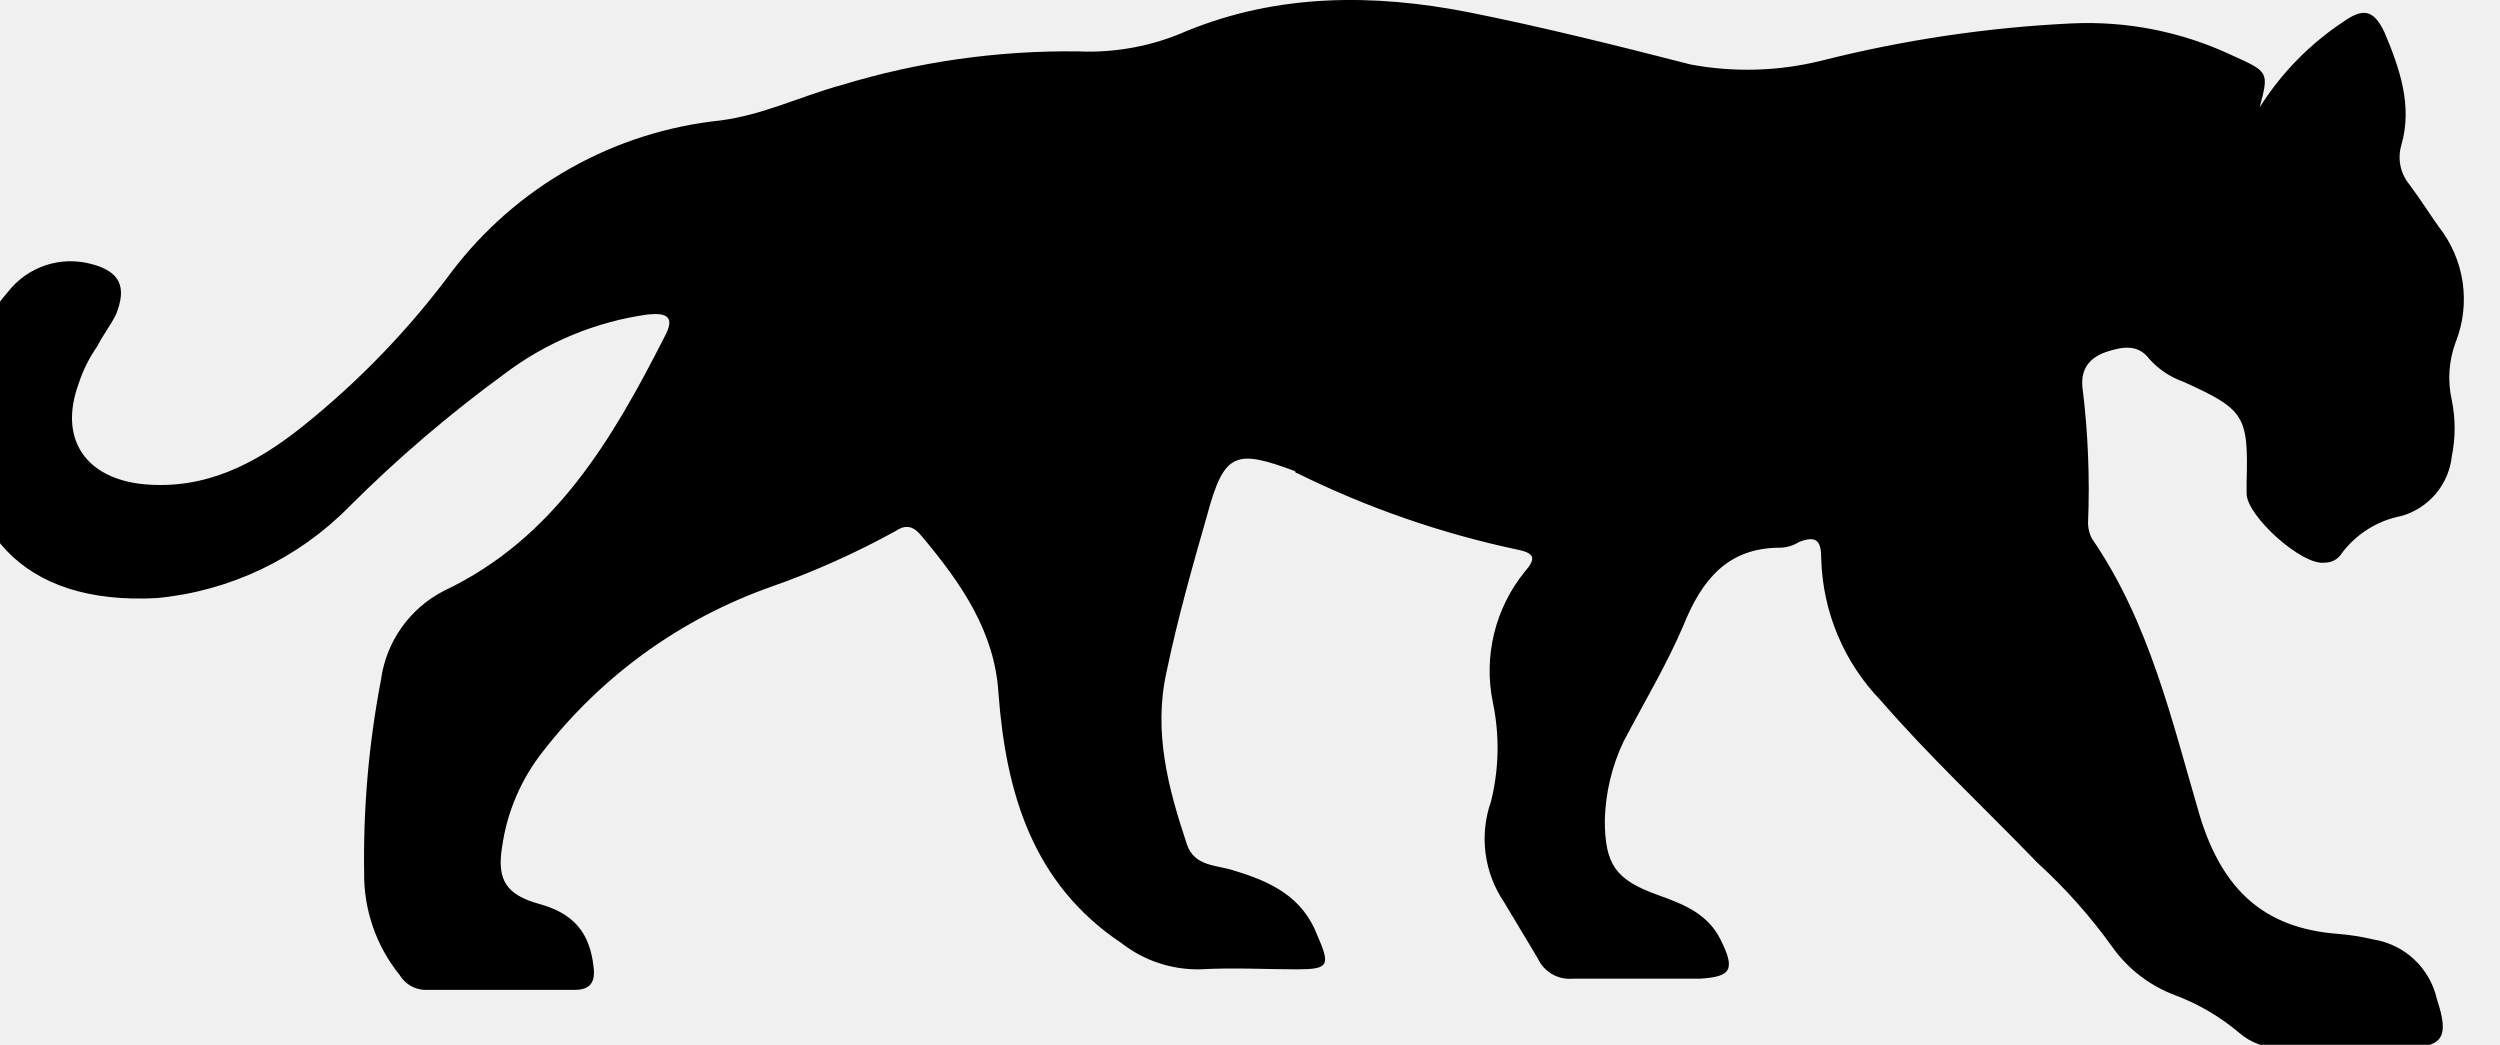
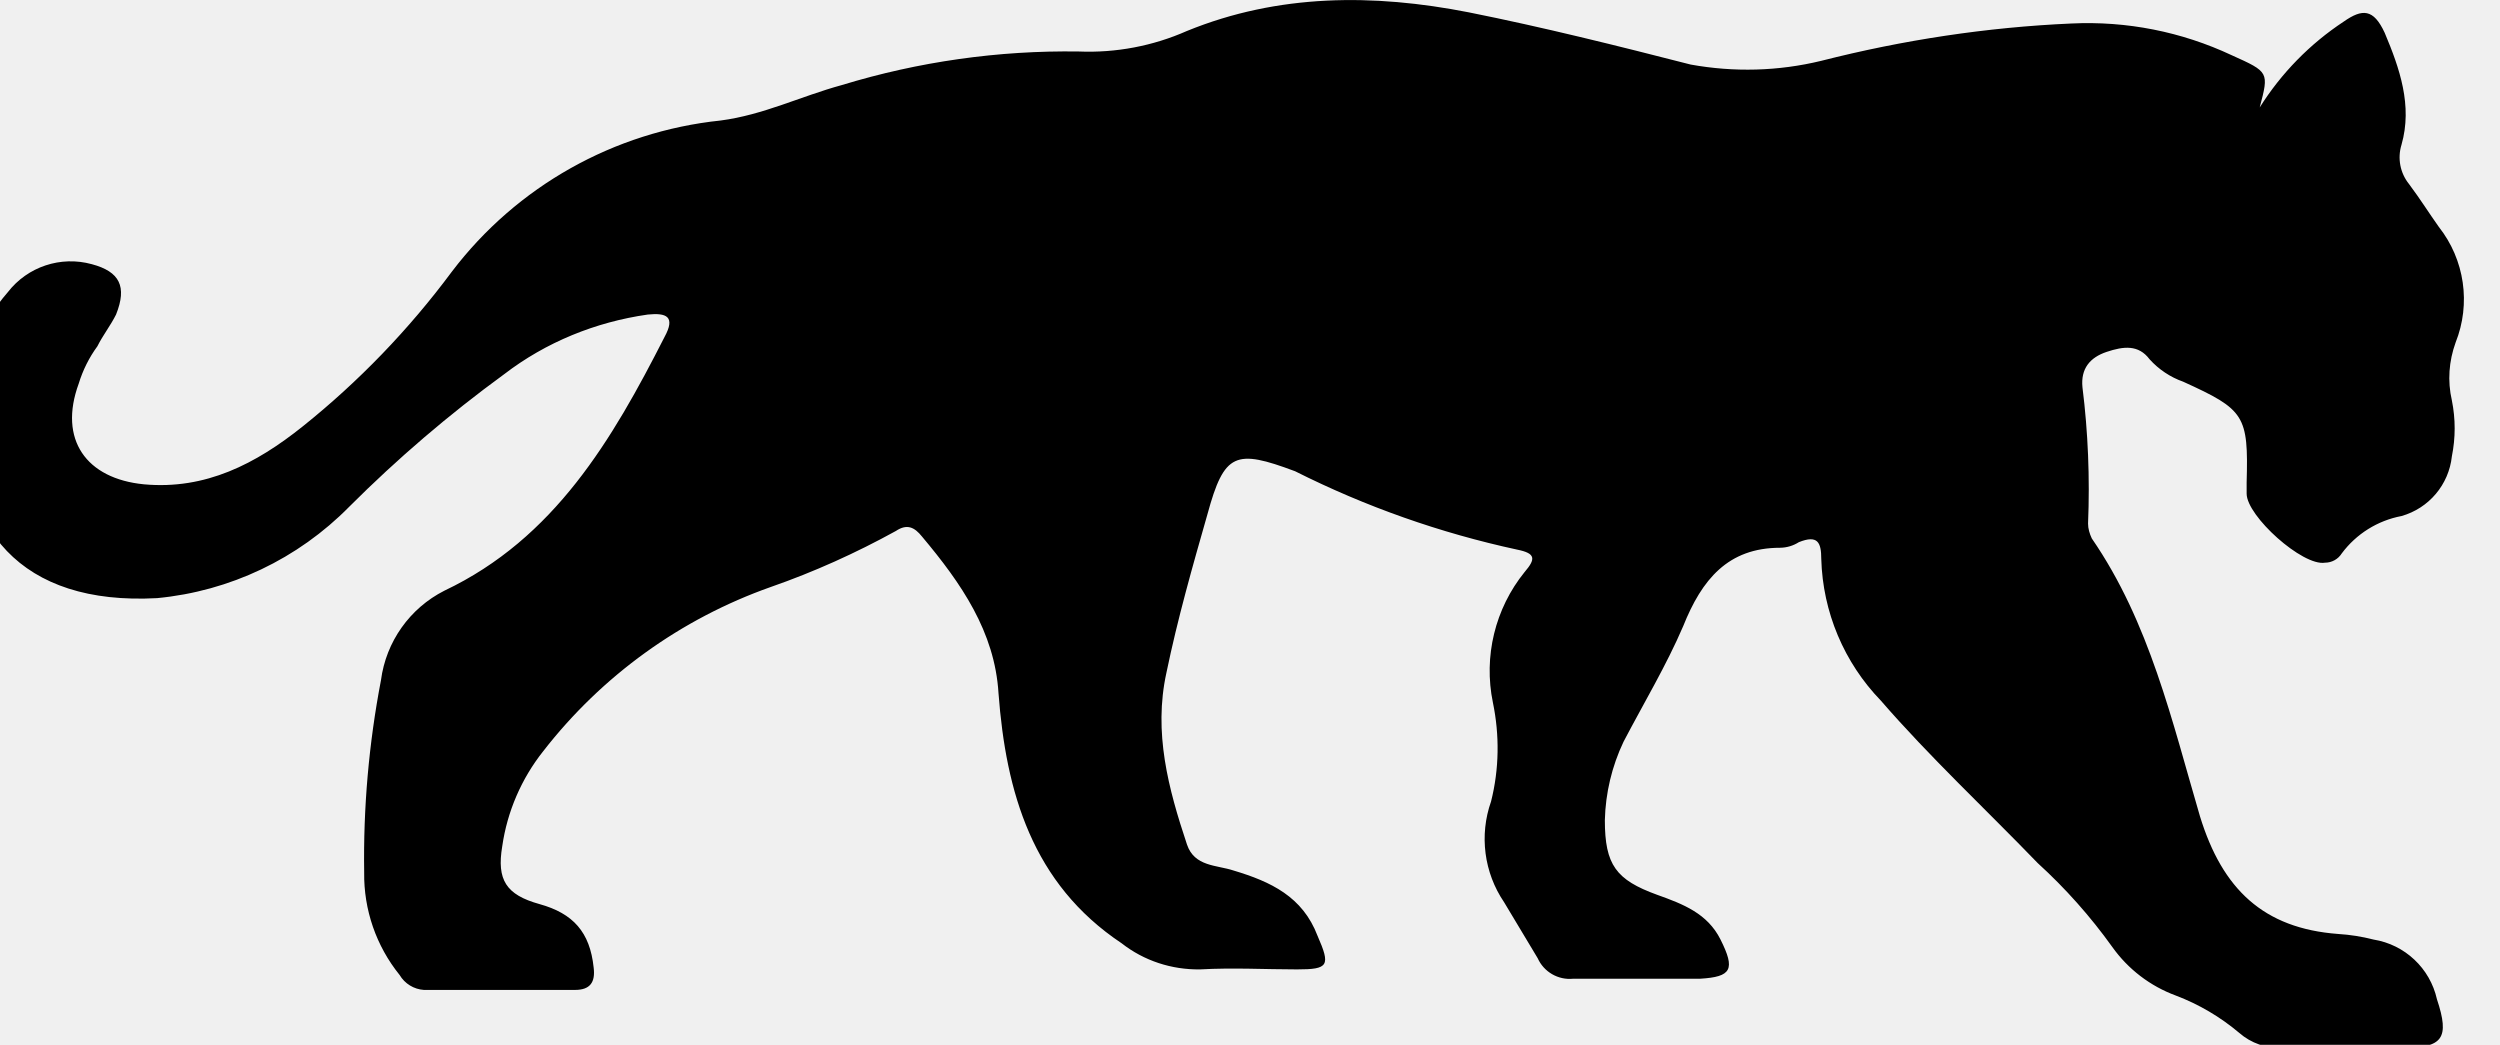
- <svg xmlns="http://www.w3.org/2000/svg" width="67" height="28" viewBox="0 0 67 28" fill="none">
-   <g clip-path="url(#clip0_135_3258)">
-     <path d="M60.559 2.878C61.136 1.96 61.904 1.176 62.809 0.578C63.309 0.228 63.609 0.228 63.909 0.878C64.309 1.828 64.659 2.828 64.359 3.878C64.305 4.057 64.294 4.245 64.329 4.428C64.364 4.611 64.443 4.783 64.559 4.928C64.859 5.328 65.109 5.728 65.359 6.078C65.699 6.51 65.92 7.024 65.999 7.568C66.078 8.112 66.013 8.668 65.809 9.178C65.626 9.674 65.591 10.213 65.709 10.728C65.809 11.223 65.809 11.733 65.709 12.228C65.669 12.599 65.519 12.949 65.278 13.234C65.038 13.519 64.718 13.726 64.359 13.828C63.72 13.95 63.149 14.307 62.759 14.828C62.712 14.905 62.646 14.969 62.567 15.012C62.488 15.056 62.399 15.079 62.309 15.078C61.709 15.178 60.209 13.828 60.209 13.228V12.928C60.259 11.128 60.159 10.978 58.509 10.228C58.164 10.107 57.854 9.9 57.609 9.628C57.309 9.228 56.909 9.278 56.459 9.428C56.009 9.578 55.759 9.878 55.809 10.378C55.96 11.589 56.01 12.81 55.959 14.028C55.962 14.168 55.997 14.304 56.059 14.428C57.609 16.678 58.209 19.328 58.959 21.878C59.559 23.828 60.659 24.878 62.659 25.028C62.979 25.054 63.297 25.104 63.609 25.178C64.02 25.244 64.402 25.432 64.705 25.717C65.008 26.003 65.218 26.372 65.309 26.778C65.659 27.828 65.459 28.078 64.409 28.078H61.159C60.738 28.1 60.326 27.956 60.009 27.678C59.503 27.251 58.928 26.913 58.309 26.678C57.625 26.426 57.032 25.973 56.609 25.378C56.023 24.56 55.353 23.806 54.609 23.128C53.209 21.678 51.709 20.278 50.409 18.778C49.419 17.756 48.849 16.401 48.809 14.978C48.809 14.528 48.709 14.328 48.209 14.528C48.059 14.623 47.886 14.675 47.709 14.678C46.309 14.678 45.609 15.528 45.109 16.778C44.659 17.828 44.059 18.828 43.509 19.878C43.197 20.536 43.027 21.251 43.009 21.978C43.009 23.178 43.309 23.578 44.409 23.978C45.109 24.228 45.759 24.478 46.109 25.178C46.509 25.978 46.409 26.178 45.559 26.228H42.159C41.963 26.248 41.766 26.205 41.596 26.107C41.425 26.008 41.29 25.858 41.209 25.678L40.309 24.178C40.044 23.787 39.874 23.339 39.813 22.87C39.752 22.401 39.802 21.924 39.959 21.478C40.175 20.61 40.193 19.704 40.009 18.828C39.883 18.218 39.894 17.588 40.041 16.983C40.188 16.378 40.467 15.813 40.859 15.328C41.159 14.978 41.159 14.828 40.659 14.728C38.615 14.294 36.633 13.605 34.759 12.678C34.746 12.678 34.733 12.673 34.724 12.664C34.714 12.654 34.709 12.642 34.709 12.628C33.109 12.028 32.809 12.128 32.359 13.778C31.959 15.178 31.559 16.578 31.259 18.028C30.909 19.628 31.309 21.128 31.809 22.628C32.009 23.228 32.609 23.178 33.059 23.328C34.059 23.628 34.909 24.028 35.309 25.078C35.659 25.878 35.609 25.978 34.759 25.978C33.909 25.978 33.059 25.928 32.159 25.978C31.4 25.992 30.658 25.745 30.059 25.278C27.659 23.678 26.959 21.228 26.759 18.578C26.659 16.928 25.759 15.628 24.709 14.378C24.509 14.128 24.309 14.028 24.009 14.228C22.936 14.82 21.815 15.322 20.659 15.728C18.246 16.58 16.129 18.108 14.559 20.128C13.973 20.866 13.593 21.746 13.459 22.678C13.309 23.578 13.559 23.978 14.459 24.228C15.359 24.478 15.809 24.978 15.909 25.928C15.959 26.328 15.809 26.528 15.409 26.528H11.359C11.227 26.519 11.098 26.478 10.985 26.408C10.872 26.338 10.777 26.242 10.709 26.128C10.081 25.351 9.745 24.378 9.759 23.378C9.733 21.651 9.884 19.925 10.209 18.228C10.276 17.72 10.466 17.236 10.762 16.818C11.058 16.4 11.452 16.06 11.909 15.828C14.859 14.428 16.409 11.778 17.809 9.028C18.109 8.478 17.859 8.378 17.359 8.428C15.96 8.623 14.634 9.174 13.509 10.028C12.036 11.103 10.649 12.29 9.359 13.578C7.984 14.975 6.16 15.843 4.209 16.028C0.559 16.228 -1.141 14.178 -0.991 10.878C-0.957 9.753 -0.533 8.675 0.209 7.828C0.467 7.494 0.819 7.244 1.22 7.11C1.621 6.977 2.052 6.966 2.459 7.078C3.209 7.278 3.409 7.678 3.109 8.428C2.959 8.728 2.759 8.978 2.609 9.278C2.393 9.585 2.225 9.922 2.109 10.278C1.559 11.778 2.309 12.828 3.859 12.978C5.509 13.128 6.859 12.428 8.109 11.428C9.615 10.223 10.96 8.828 12.109 7.278C12.969 6.147 14.051 5.204 15.29 4.507C16.528 3.811 17.896 3.376 19.309 3.228C20.459 3.078 21.459 2.578 22.559 2.278C24.616 1.651 26.759 1.348 28.909 1.378C29.905 1.42 30.897 1.232 31.809 0.828C34.259 -0.172 36.809 -0.172 39.359 0.328C41.359 0.728 43.359 1.228 45.309 1.728C46.47 1.945 47.663 1.911 48.809 1.628C51.003 1.072 53.248 0.737 55.509 0.628C56.99 0.556 58.467 0.848 59.809 1.478C60.809 1.928 60.809 1.928 60.559 2.878Z" fill="black" />
+ <svg xmlns="http://www.w3.org/2000/svg" viewBox="0 0 67 28" fill="none">
+   <g clip-path="url(#a)">
+     <path d="M60.56 2.88a7.6 7.6 0 0 1 2.25-2.3c.5-.35.8-.35 1.1.3.4.95.75 1.95.45 3a1.14 1.14 0 0 0 .2 1.05c.3.4.55.8.8 1.15a3.13 3.13 0 0 1 .45 3.1c-.18.5-.22 1.03-.1 1.55.1.5.1 1 0 1.5a1.87 1.87 0 0 1-1.35 1.6 2.6 2.6 0 0 0-1.6 1 .53.53 0 0 1-.45.25c-.6.1-2.1-1.25-2.1-1.85v-.3c.05-1.8-.05-1.95-1.7-2.7a2.2 2.2 0 0 1-.9-.6c-.3-.4-.7-.35-1.15-.2-.45.15-.7.45-.65.95.15 1.2.2 2.43.15 3.65 0 .14.04.27.1.4 1.55 2.25 2.15 4.9 2.9 7.45.6 1.95 1.7 3 3.7 3.15.32.02.64.07.95.15a2.08 2.08 0 0 1 1.7 1.6c.35 1.05.15 1.3-.9 1.3h-3.25c-.42.02-.83-.12-1.15-.4a5.86 5.86 0 0 0-1.7-1 3.63 3.63 0 0 1-1.7-1.3 14.3 14.3 0 0 0-2-2.25c-1.4-1.45-2.9-2.85-4.2-4.35a5.69 5.69 0 0 1-1.6-3.8c0-.45-.1-.65-.6-.45a.96.96 0 0 1-.5.15c-1.4 0-2.1.85-2.6 2.1-.45 1.05-1.05 2.05-1.6 3.1a5.2 5.2 0 0 0-.5 2.1c0 1.2.3 1.6 1.4 2 .7.25 1.35.5 1.7 1.2.4.8.3 1-.55 1.05h-3.4a.94.94 0 0 1-.95-.55l-.9-1.5a3.02 3.02 0 0 1-.35-2.7c.22-.87.23-1.78.05-2.65a4.21 4.21 0 0 1 .85-3.5c.3-.35.3-.5-.2-.6a25.03 25.03 0 0 1-5.95-2.1c-1.6-.6-1.9-.5-2.35 1.15-.4 1.4-.8 2.8-1.1 4.25-.35 1.6.05 3.1.55 4.6.2.6.8.55 1.25.7 1 .3 1.85.7 2.25 1.75.35.8.3.9-.55.9-.85 0-1.7-.05-2.6 0-.76.01-1.5-.23-2.1-.7-2.4-1.6-3.1-4.05-3.3-6.7-.1-1.65-1-2.95-2.05-4.2-.2-.25-.4-.35-.7-.15-1.07.59-2.2 1.1-3.35 1.5a13.36 13.36 0 0 0-6.1 4.4 5.32 5.32 0 0 0-1.1 2.55c-.15.9.1 1.3 1 1.55s1.35.75 1.45 1.7c.05.4-.1.6-.5.6h-4.05a.82.82 0 0 1-.65-.4 4.28 4.28 0 0 1-.95-2.75 25.3 25.3 0 0 1 .45-5.15 3.15 3.15 0 0 1 1.7-2.4c2.95-1.4 4.5-4.05 5.9-6.8.3-.55.05-.65-.45-.6-1.4.2-2.73.74-3.85 1.6a35.31 35.31 0 0 0-4.15 3.55 8.33 8.33 0 0 1-5.15 2.45c-3.65.2-5.35-1.85-5.2-5.15.03-1.13.46-2.2 1.2-3.05a2.13 2.13 0 0 1 2.25-.75c.75.2.95.6.65 1.35-.15.3-.35.55-.5.85-.22.3-.39.64-.5 1-.55 1.5.2 2.55 1.75 2.7 1.65.15 3-.55 4.25-1.55 1.5-1.2 2.85-2.6 4-4.15a10.4 10.4 0 0 1 7.2-4.05c1.15-.15 2.15-.65 3.25-.95a20.7 20.7 0 0 1 6.35-.9 6.5 6.5 0 0 0 2.9-.55c2.45-1 5-1 7.55-.5 2 .4 4 .9 5.95 1.4 1.16.21 2.35.18 3.5-.1 2.2-.56 4.44-.9 6.7-1a9.08 9.08 0 0 1 4.3.85c1 .45 1 .45.75 1.4Z" fill="#000" />
  </g>
  <defs>
-     <clipPath id="clip0_135_3258">
-       <rect width="67" height="28" fill="white" />
+     <clipPath id="a">
+       <path fill="#fff" d="M0 0h67v28h-67z" />
    </clipPath>
  </defs>
</svg>
